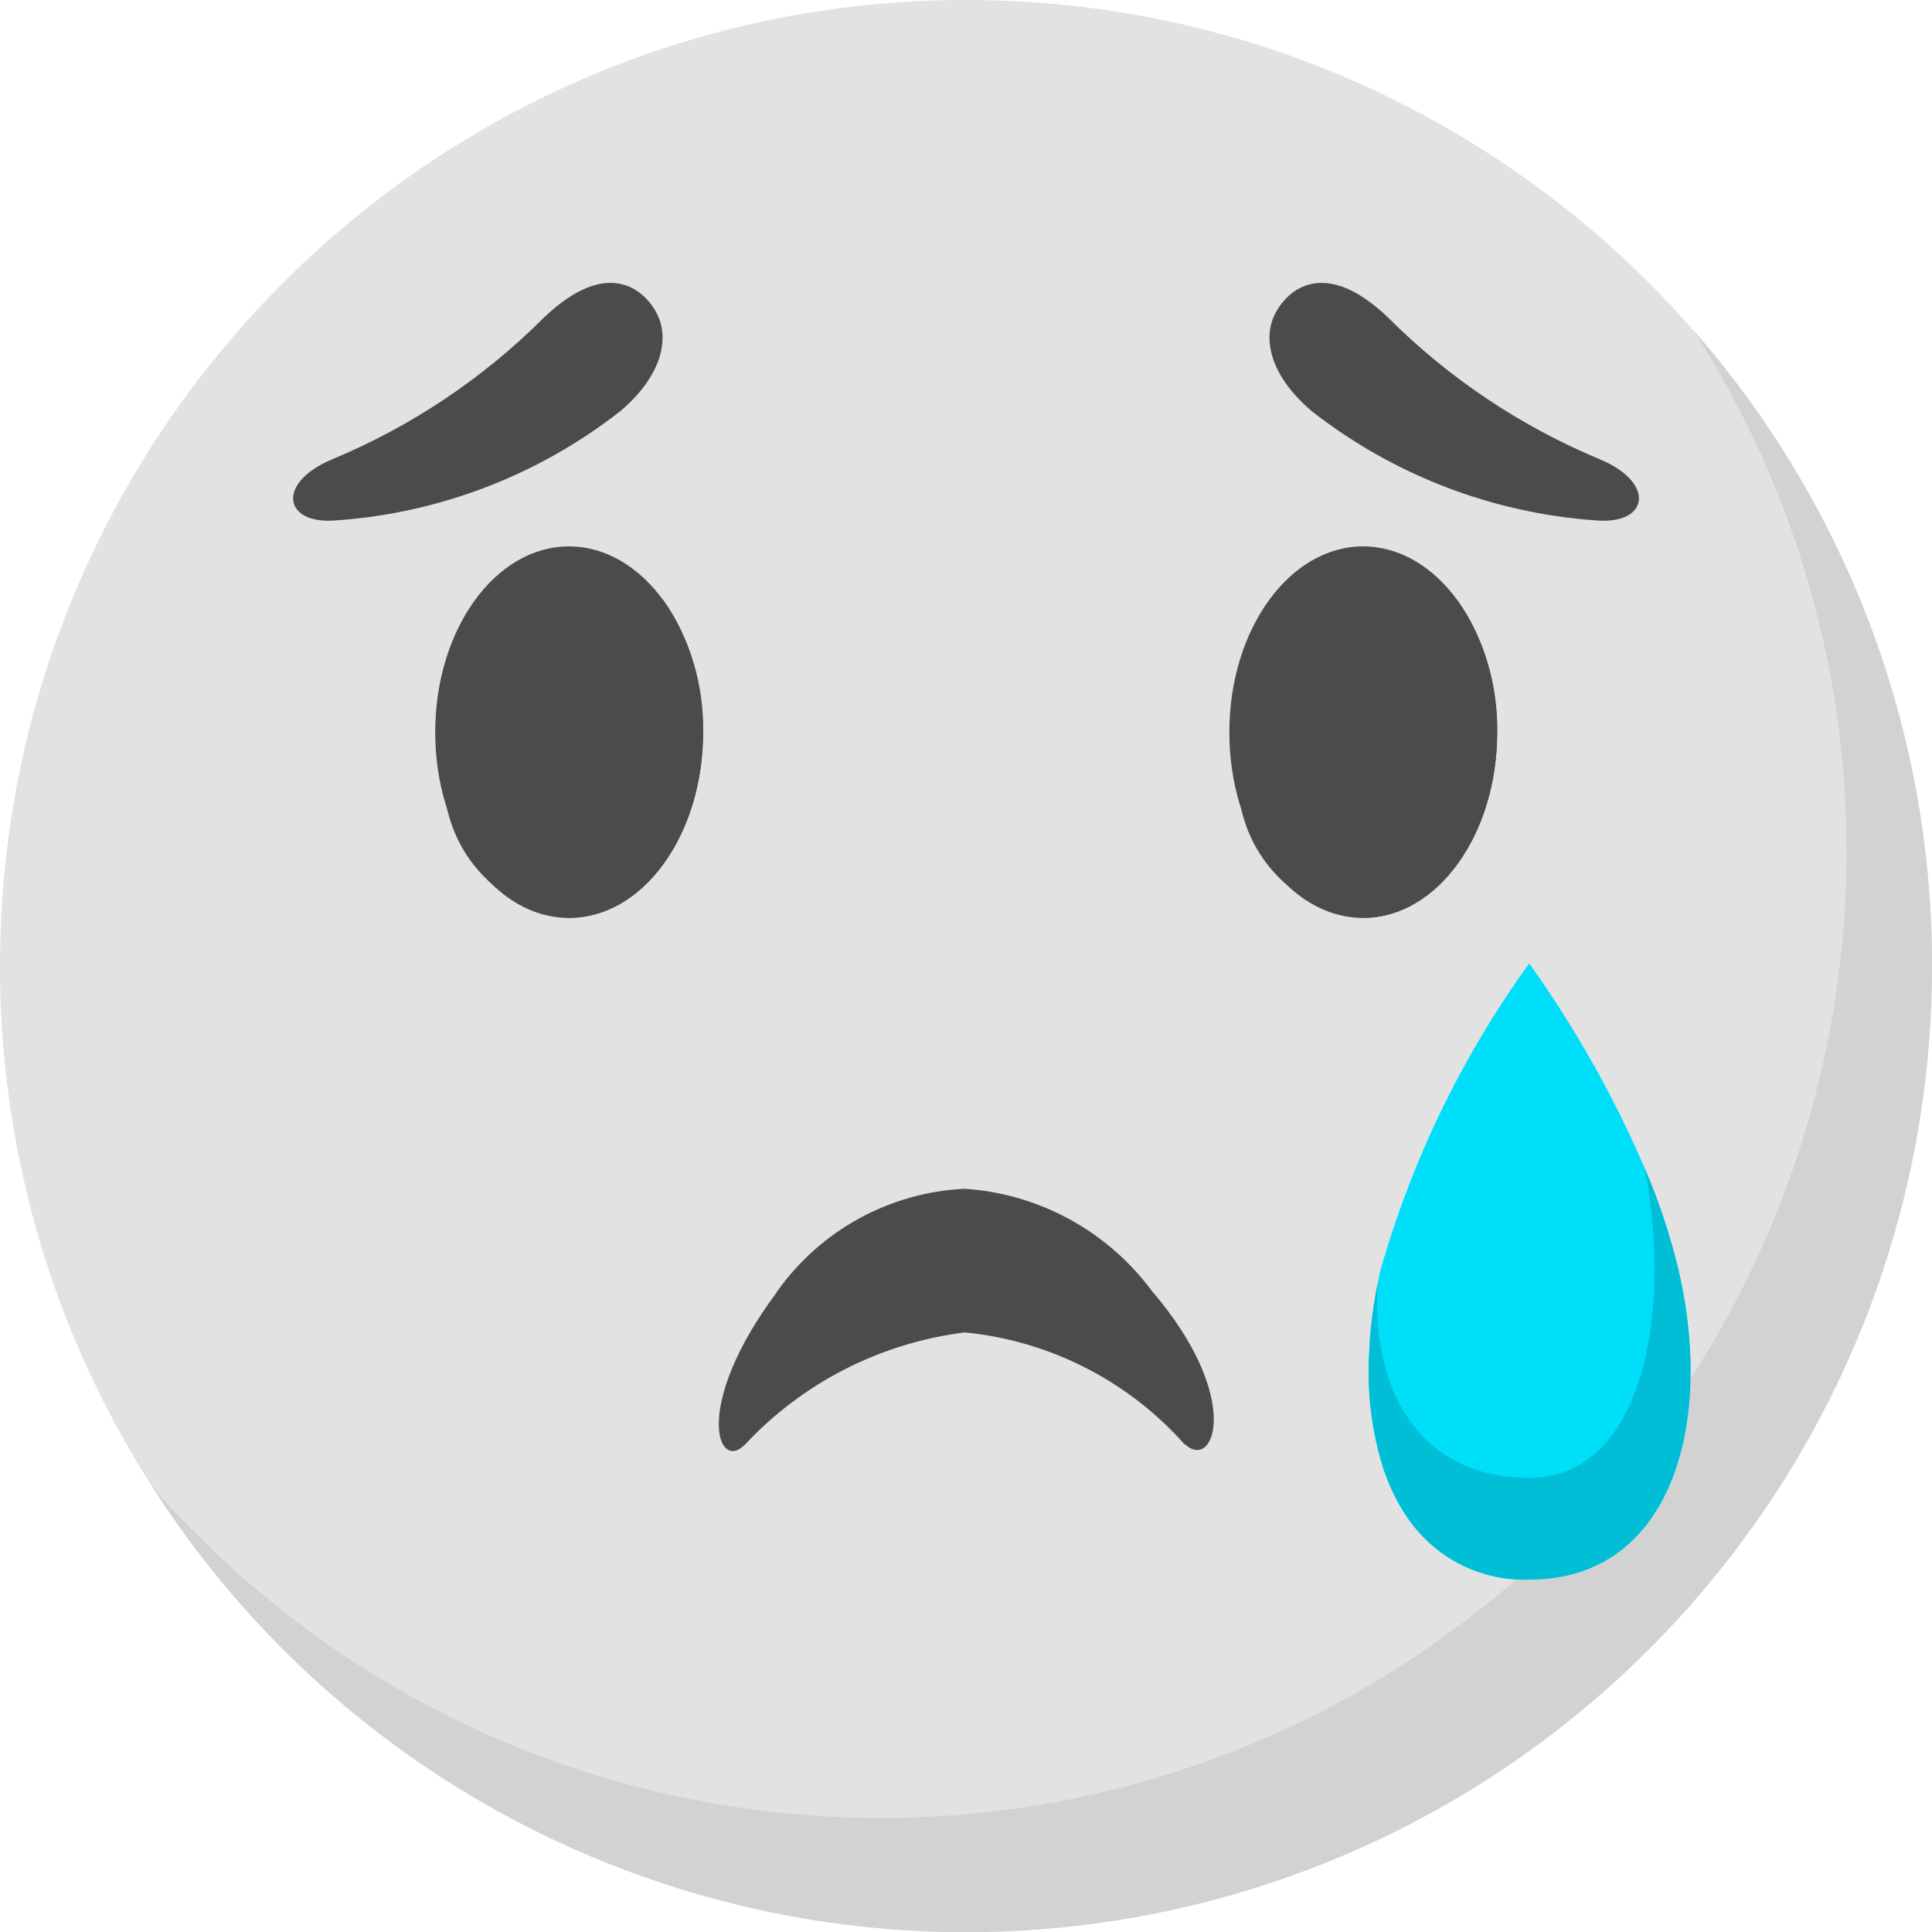
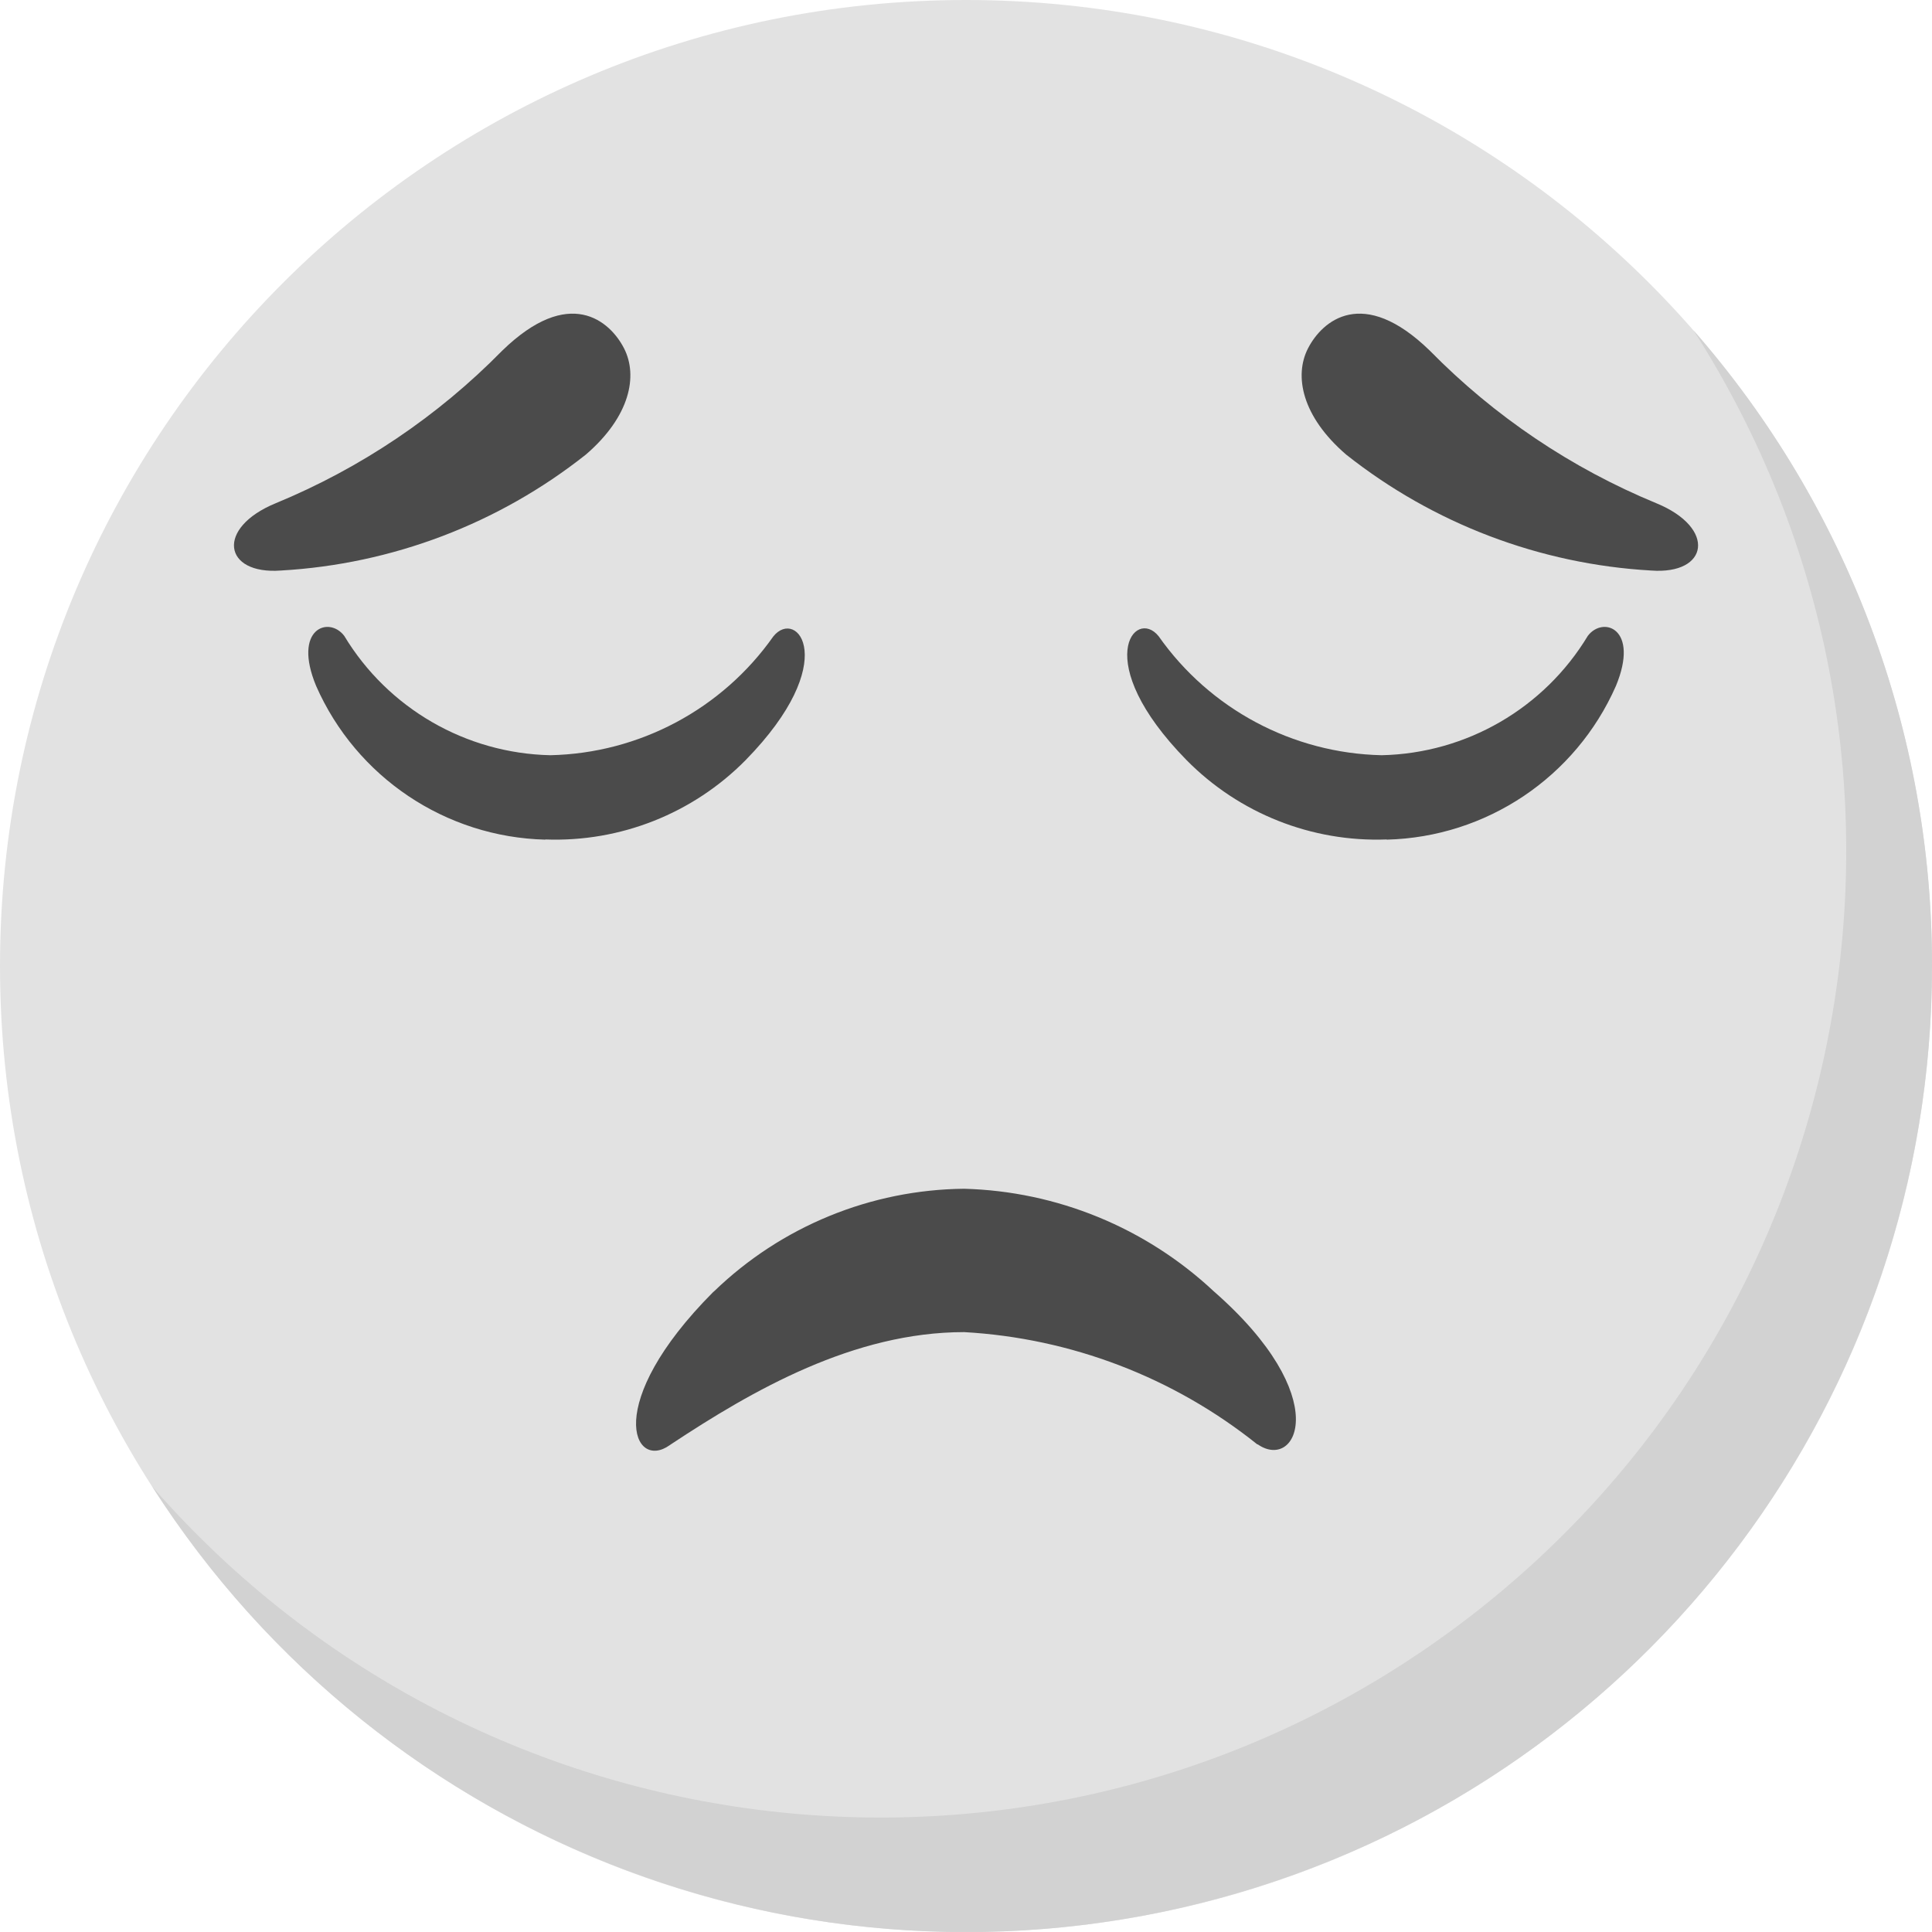
- <svg xmlns="http://www.w3.org/2000/svg" id="그룹_187" data-name="그룹 187" width="26" height="26" viewBox="0 0 26 26">
+ <svg xmlns="http://www.w3.org/2000/svg" id="그룹_54" data-name="그룹 54" width="40" height="39.999" viewBox="0 0 40 39.999">
  <defs>
    <clipPath id="clip-path">
-       <rect id="사각형_48" data-name="사각형 48" width="26" height="26" fill="none" />
+       <rect id="사각형_43" data-name="사각형 43" width="40" height="39.999" fill="none" />
    </clipPath>
  </defs>
-   <g id="그룹_63" data-name="그룹 63" transform="translate(0 0)" clip-path="url(#clip-path)">
-     <path id="패스_115" data-name="패스 115" d="M26,13A13,13,0,1,1,13,0,13,13,0,0,1,26,13" transform="translate(0 0)" fill="#e2e2e2" />
-     <path id="패스_116" data-name="패스 116" d="M28.893,19.274A13,13,0,0,1,4.942,26.282,13,13,0,0,0,25.684,10.721a12.951,12.951,0,0,1,3.209,8.553" transform="translate(-2.893 -6.275)" fill="#d2d2d2" />
-     <path id="패스_117" data-name="패스 117" d="M24.1,39.971l.011-.013a3.284,3.284,0,0,1,2.522-1.377,3.417,3.417,0,0,1,2.519,1.377c1.227,1.431.84,2.423.449,2.065,0,0-.006,0-.008,0a4.551,4.551,0,0,0-2.959-1.509,4.871,4.871,0,0,0-2.959,1.509.055.055,0,0,0-.014.013c-.367.349-.68-.559.44-2.06" transform="translate(-13.649 -22.583)" fill="#4b4b4b" />
-     <path id="패스_118" data-name="패스 118" d="M43.494,20.236c0,1.38-.808,2.5-1.805,2.5s-1.8-1.118-1.8-2.5.808-2.5,1.8-2.5,1.805,1.118,1.805,2.5" transform="translate(-23.345 -10.383)" fill="#4b4b4b" />
-     <path id="패스_119" data-name="패스 119" d="M43.714,21.232c0,1.382-.807,2.5-1.8,2.5a1.885,1.885,0,0,1-1.649-1.49,1.584,1.584,0,0,0,1.261.714c1,0,1.8-1.118,1.8-2.5a3.162,3.162,0,0,0-.159-1.013,3.013,3.013,0,0,1,.547,1.789" transform="translate(-23.566 -11.381)" fill="#4b4b4b" />
-     <path id="패스_120" data-name="패스 120" d="M17.723,20.236c0,1.38-.808,2.5-1.805,2.5s-1.8-1.118-1.8-2.5.808-2.5,1.8-2.5,1.805,1.118,1.805,2.5" transform="translate(-8.261 -10.383)" fill="#4b4b4b" />
-     <path id="패스_121" data-name="패스 121" d="M17.943,21.232c0,1.382-.807,2.5-1.8,2.5a1.886,1.886,0,0,1-1.649-1.49,1.584,1.584,0,0,0,1.261.714c1,0,1.8-1.118,1.8-2.5a3.174,3.174,0,0,0-.159-1.013,3.015,3.015,0,0,1,.547,1.789" transform="translate(-8.481 -11.381)" fill="#4b4b4b" />
-     <path id="패스_122" data-name="패스 122" d="M45.646,11.556c.755.312.666.885-.055.822a6.994,6.994,0,0,1-3.821-1.47c-.559-.474-.665-.973-.494-1.309s.672-.763,1.521.049a8.818,8.818,0,0,0,2.848,1.907" transform="translate(-24.117 -5.375)" fill="#4b4b4b" />
-     <path id="패스_123" data-name="패스 123" d="M10.039,11.556c-.755.312-.666.885.055.822a6.994,6.994,0,0,0,3.821-1.47c.559-.474.665-.973.494-1.309s-.672-.763-1.521.049a8.818,8.818,0,0,1-2.848,1.907" transform="translate(-5.567 -5.375)" fill="#4b4b4b" />
-     <path id="패스_124" data-name="패스 124" d="M46.586,39.559a1.9,1.9,0,0,1-1.335-.485,1.923,1.923,0,0,1-.3-.341,2.433,2.433,0,0,1-.233-.419c-.031-.074-.062-.151-.09-.229a4.294,4.294,0,0,1-.194-1.626,3.869,3.869,0,0,1,.054-.551c0-.027.008-.051.012-.078.012-.085.027-.175.047-.26.007-.054.019-.1.031-.159a13.245,13.245,0,0,1,2.006-4.145,14.773,14.773,0,0,1,1.556,2.759,8.4,8.4,0,0,1,.458,1.385c.477,2.072-.109,4.148-2.014,4.148" transform="translate(-26.005 -18.301)" fill="#00dffa" />
-     <path id="패스_125" data-name="패스 125" d="M46.588,43.454a1.9,1.9,0,0,1-1.335-.485,2.081,2.081,0,0,1-.3-.341,2.433,2.433,0,0,1-.233-.419c-.031-.074-.062-.151-.09-.229a4.379,4.379,0,0,1-.194-1.626,5.493,5.493,0,0,1,.054-.551c0-.027.008-.051.012-.078.012-.085.027-.175.047-.26-.093,1.409.543,2.619,2.037,2.619s1.941-2.127,1.556-4.164a8.4,8.4,0,0,1,.458,1.385c.477,2.072-.109,4.148-2.014,4.148" transform="translate(-26.007 -22.196)" fill="#00bed6" />
+   <g id="그룹_53" data-name="그룹 53" transform="translate(0 0)" clip-path="url(#clip-path)">
+     <path id="패스_68" data-name="패스 68" d="M40,20A20,20,0,1,1,20,0,20,20,0,0,1,40,20" transform="translate(0 0)" fill="#e2e2e2" />
+     <path id="패스_69" data-name="패스 69" d="M41.79,23.879A20,20,0,0,1,4.943,34.661a20,20,0,0,0,31.909-23.94A19.921,19.921,0,0,1,41.79,23.879" transform="translate(-1.79 -3.882)" fill="#d2d2d2" />
+     <path id="패스_70" data-name="패스 70" d="M49.588,14.1c1.247.512,1.086,1.483-.11,1.393a11.191,11.191,0,0,1-6.312-2.4c-.918-.79-1.082-1.632-.79-2.2s1.132-1.306,2.524.05A14.109,14.109,0,0,0,49.588,14.1" transform="translate(-15.295 -3.681)" fill="#4b4b4b" />
+     <path id="패스_71" data-name="패스 71" d="M8.457,14.1c-1.247.512-1.086,1.483.109,1.393a11.191,11.191,0,0,0,6.312-2.4c.918-.79,1.082-1.632.791-2.2s-1.132-1.306-2.524.05A14.107,14.107,0,0,1,8.457,14.1" transform="translate(-2.749 -3.681)" fill="#4b4b4b" />
+     <path id="패스_72" data-name="패스 72" d="M14.913,24.744a5.53,5.53,0,0,0,4.145-1.64c2.005-2.048,1.062-3.168.576-2.564A5.8,5.8,0,0,1,15.016,23a5.114,5.114,0,0,1-4.266-2.471c-.316-.418-1.077-.154-.581,1.039a5.332,5.332,0,0,0,4.744,3.18" transform="translate(-3.623 -7.364)" fill="#4b4b4b" />
+     <path id="패스_73" data-name="패스 73" d="M41.955,24.744A5.528,5.528,0,0,1,37.81,23.1c-2.006-2.048-1.062-3.168-.577-2.564A5.8,5.8,0,0,0,41.852,23a5.114,5.114,0,0,0,4.267-2.471c.316-.418,1.077-.154.581,1.039a5.332,5.332,0,0,1-4.744,3.18" transform="translate(-13.245 -7.364)" fill="#4b4b4b" />
+     <path id="패스_74" data-name="패스 74" d="M22.242,40.719c.006-.006.017-.013.023-.02a7.555,7.555,0,0,1,5.17-2.118A7.869,7.869,0,0,1,32.6,40.7c2.517,2.2,1.722,3.727.92,3.176-.011-.007-.012,0-.018-.006a10.672,10.672,0,0,0-6.066-2.321c-2.284,0-4.372,1.2-6.067,2.321a.146.146,0,0,0-.029.02c-.752.537-1.4-.86.9-3.17" transform="translate(-7.475 -13.969)" fill="#4b4b4b" />
  </g>
</svg>
